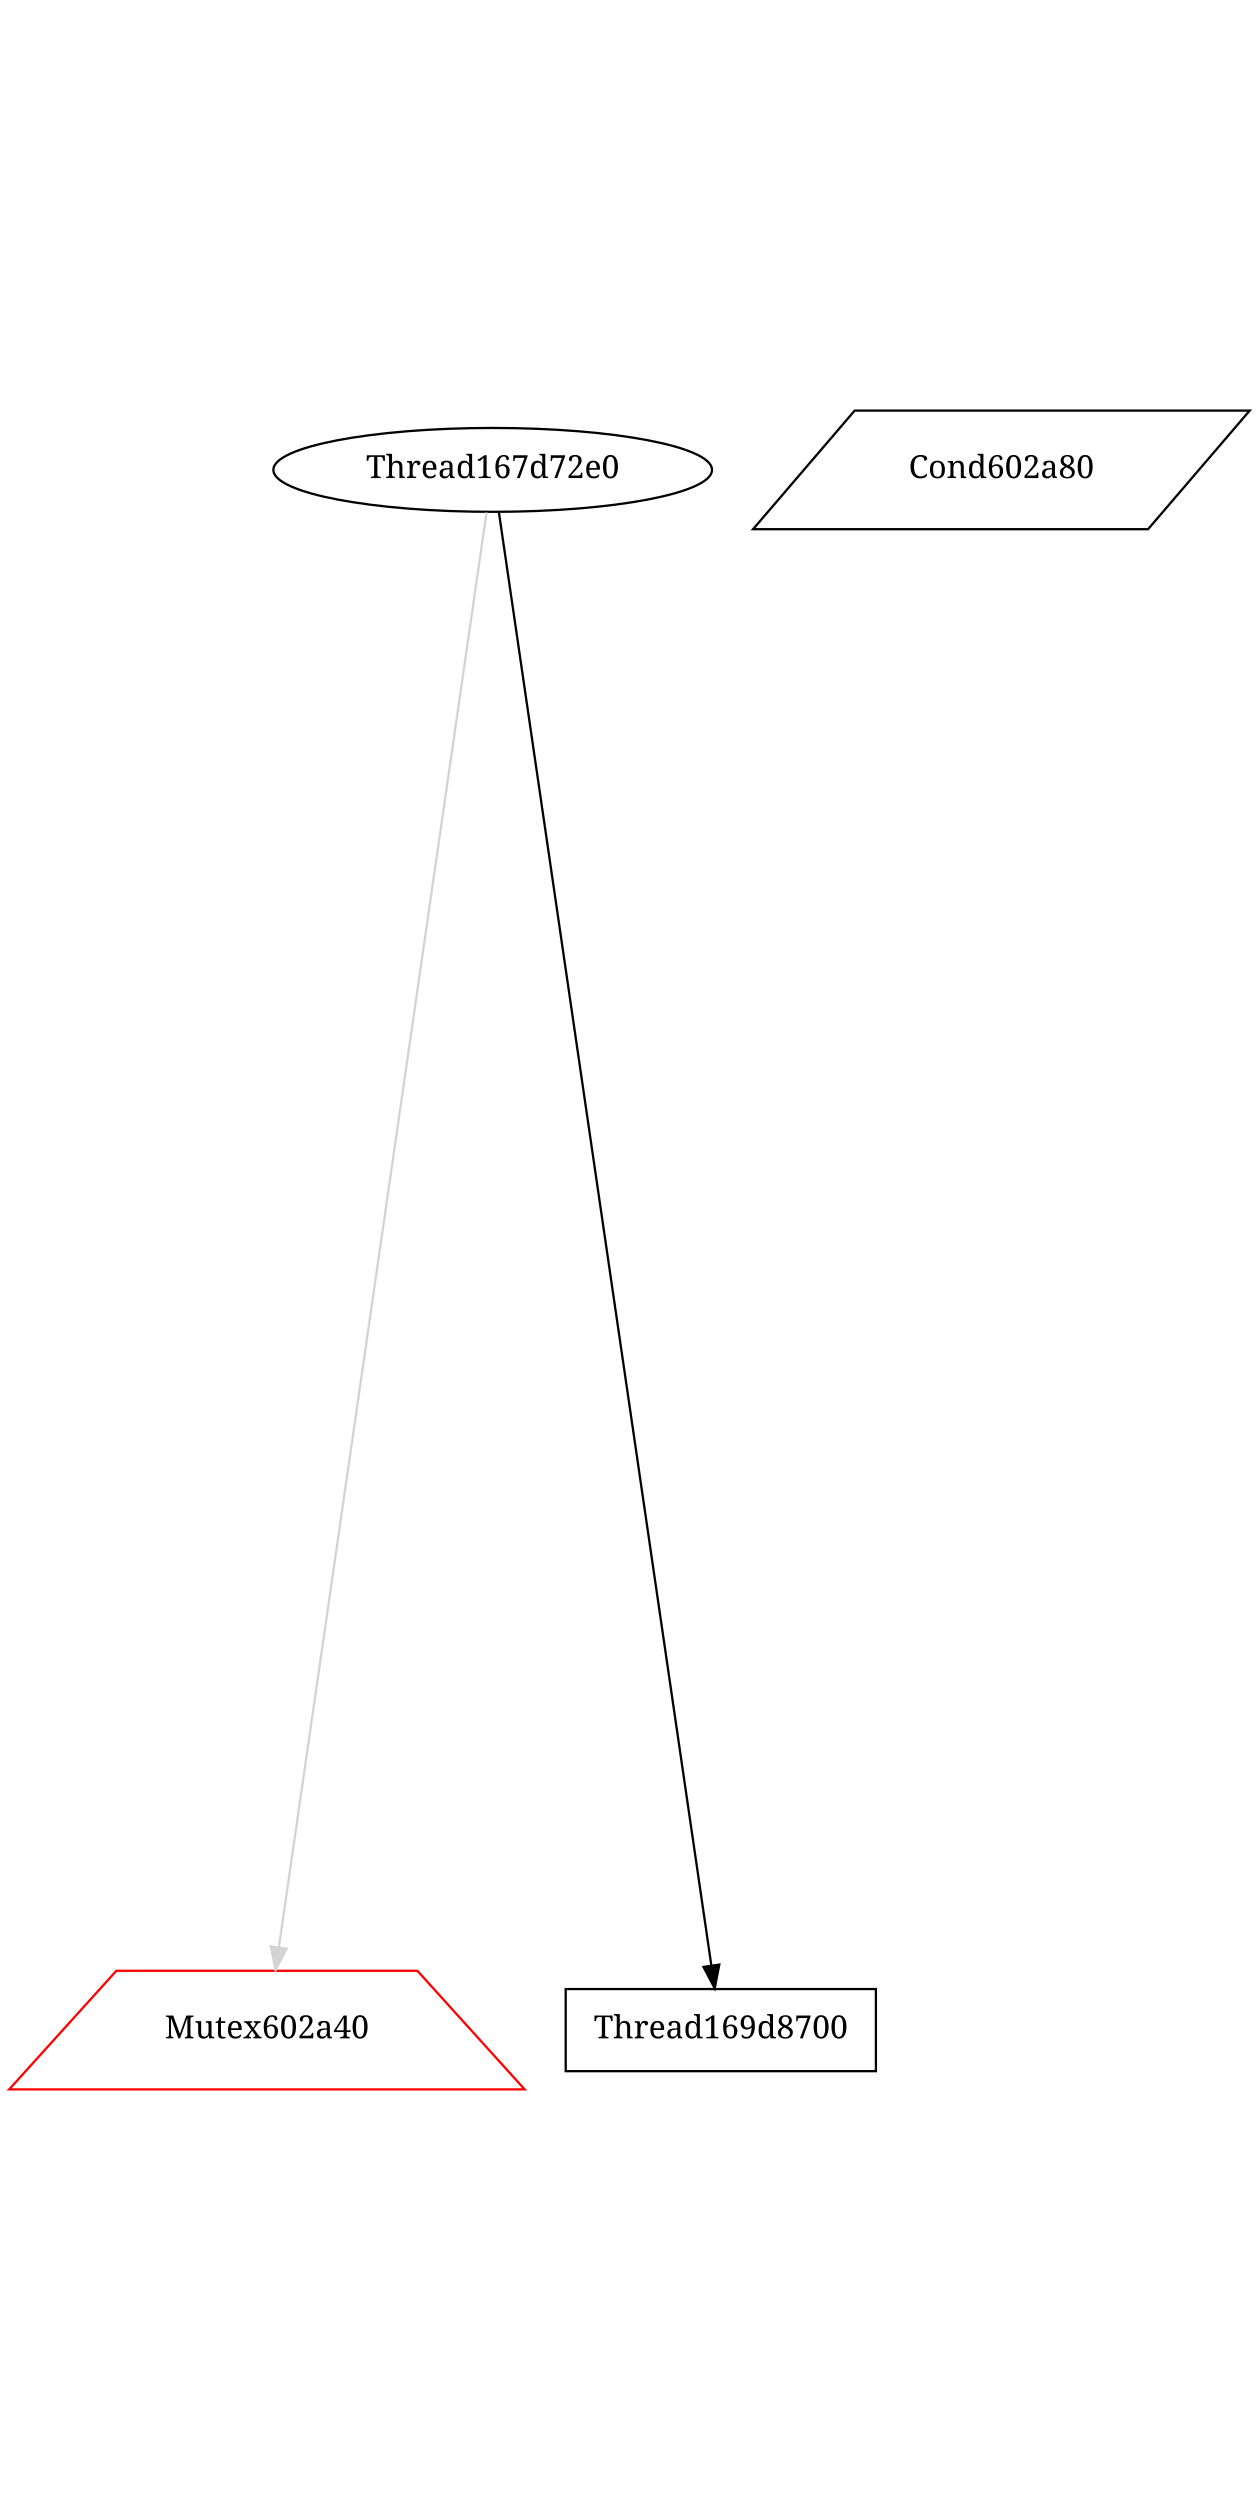
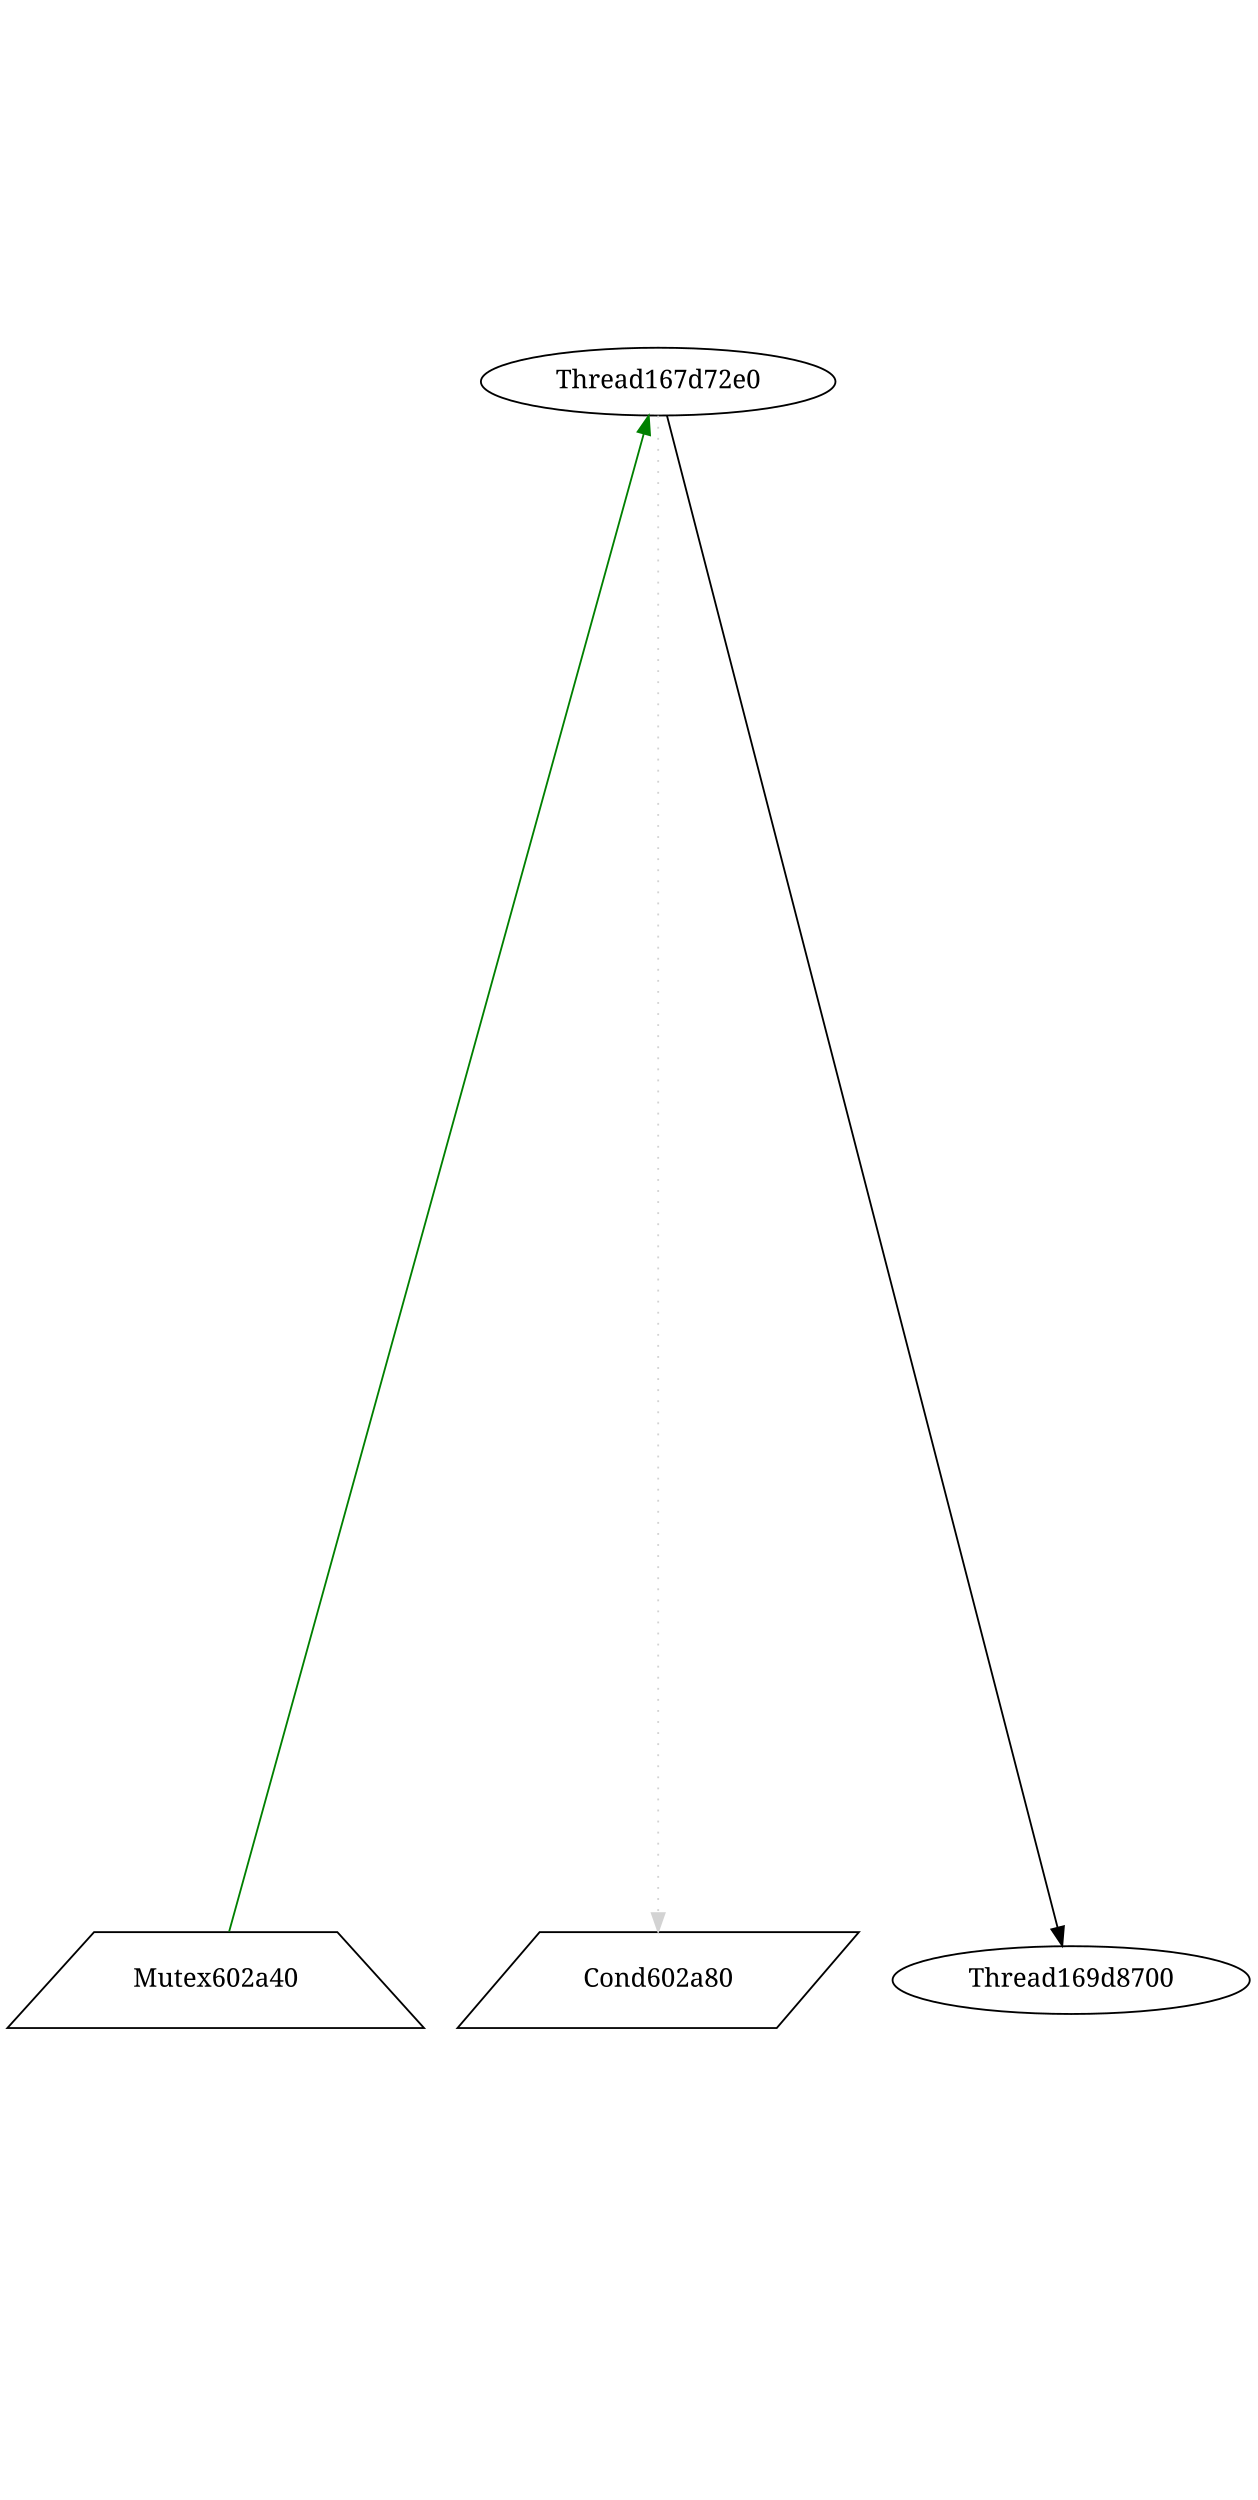
- <svg xmlns="http://www.w3.org/2000/svg" width="552pt" height="1096pt" viewBox="0.00 0.00 552.00 1096.00">
-   <g id="graph1" class="graph" transform="scale(1 1) rotate(0) translate(4 1092)">
-     <polygon fill="white" stroke="white" points="-4,5 -4,-1092 549,-1092 549,5 -4,5" />
+ <svg xmlns="http://www.w3.org/2000/svg" width="682pt" height="1356pt" viewBox="0.00 0.00 682.00 1356.00">
+   <g id="graph1" class="graph" transform="scale(1 1) rotate(0) translate(4 1352)">
+     <polygon fill="white" stroke="white" points="-4,5 -4,-1352 679,-1352 679,5 -4,5" />
    <g id="node1" class="node">
-       <polygon fill="none" stroke="red" points="178.994,-228 47.006,-228 4.26326e-14,-176 226,-176 178.994,-228" />
-       <text text-anchor="middle" x="113" y="-198.4" font-family="Times Roman,serif" font-size="14.00">Mutex602a40</text>
+       <polygon fill="none" stroke="black" points="178.994,-304 47.006,-304 4.26326e-14,-252 226,-252 178.994,-304" />
+       <text text-anchor="middle" x="113" y="-274.4" font-family="Times Roman,serif" font-size="14.00">Mutex602a40</text>
    </g>
    <g id="node2" class="node">
-       <polygon fill="none" stroke="black" points="543.859,-912 370.689,-912 326.141,-860 499.311,-860 543.859,-912" />
-       <text text-anchor="middle" x="435" y="-882.4" font-family="Times Roman,serif" font-size="14.00">Cond602a80</text>
+       <polygon fill="none" stroke="black" points="461.859,-304 288.689,-304 244.141,-252 417.311,-252 461.859,-304" />
+       <text text-anchor="middle" x="353" y="-274.4" font-family="Times Roman,serif" font-size="14.00">Cond602a80</text>
    </g>
    <g id="node3" class="node">
-       <polygon fill="none" stroke="black" points="380,-220 244,-220 244,-184 380,-184 380,-220" />
-       <text text-anchor="middle" x="312" y="-198.4" font-family="Times Roman,serif" font-size="14.00">Thread169d8700</text>
+       <ellipse fill="none" stroke="black" cx="577" cy="-278" rx="96.874" ry="18.385" />
+       <text text-anchor="middle" x="577" y="-274.4" font-family="Times Roman,serif" font-size="14.00">Thread169d8700</text>
    </g>
    <g id="node4" class="node">
-       <ellipse fill="none" stroke="black" cx="212" cy="-886" rx="96.166" ry="18.385" />
-       <text text-anchor="middle" x="212" y="-882.4" font-family="Times Roman,serif" font-size="14.00">Thread167d72e0</text>
+       <ellipse fill="none" stroke="black" cx="353" cy="-1145" rx="96.166" ry="18.385" />
+       <text text-anchor="middle" x="353" y="-1141.4" font-family="Times Roman,serif" font-size="14.00">Thread167d72e0</text>
    </g>
    <g id="edge2" class="edge">
-       <path fill="none" stroke="lightgray" d="M209.301,-867.35C195.901,-774.768 136.45,-364.018 118.288,-238.534" />
-       <polygon fill="lightgray" stroke="lightgray" points="121.704,-237.7 116.807,-228.304 114.776,-238.702 121.704,-237.7" />
+       <path fill="none" stroke="green" d="M345.173,-1116.73C308.691,-984.933 155.61,-431.929 120.292,-304.341" />
+       <polygon fill="green" stroke="green" points="341.835,-1117.79 347.876,-1126.49 348.581,-1115.92 341.835,-1117.79" />
    </g>
    <g id="edge4" class="edge">
-       <path fill="none" stroke="black" d="M214.727,-867.35C228.57,-772.662 291.07,-345.164 307.845,-230.42" />
-       <polygon fill="black" stroke="black" points="311.339,-230.715 309.323,-220.314 304.413,-229.702 311.339,-230.715" />
+       <path fill="none" stroke="lightgray" stroke-dasharray="1,5" d="M353,-1126.49C353,-1017.91 353,-463.416 353,-314.728" />
+       <polygon fill="lightgray" stroke="lightgray" points="356.5,-314.341 353,-304.341 349.5,-314.341 356.5,-314.341" />
+     </g>
+     <g id="edge6" class="edge">
+       <path fill="none" stroke="black" d="M357.782,-1126.49C386.365,-1015.86 534.553,-442.292 569.576,-306.736" />
+       <polygon fill="black" stroke="black" points="573.055,-307.262 572.167,-296.705 566.277,-305.511 573.055,-307.262" />
    </g>
  </g>
</svg>
